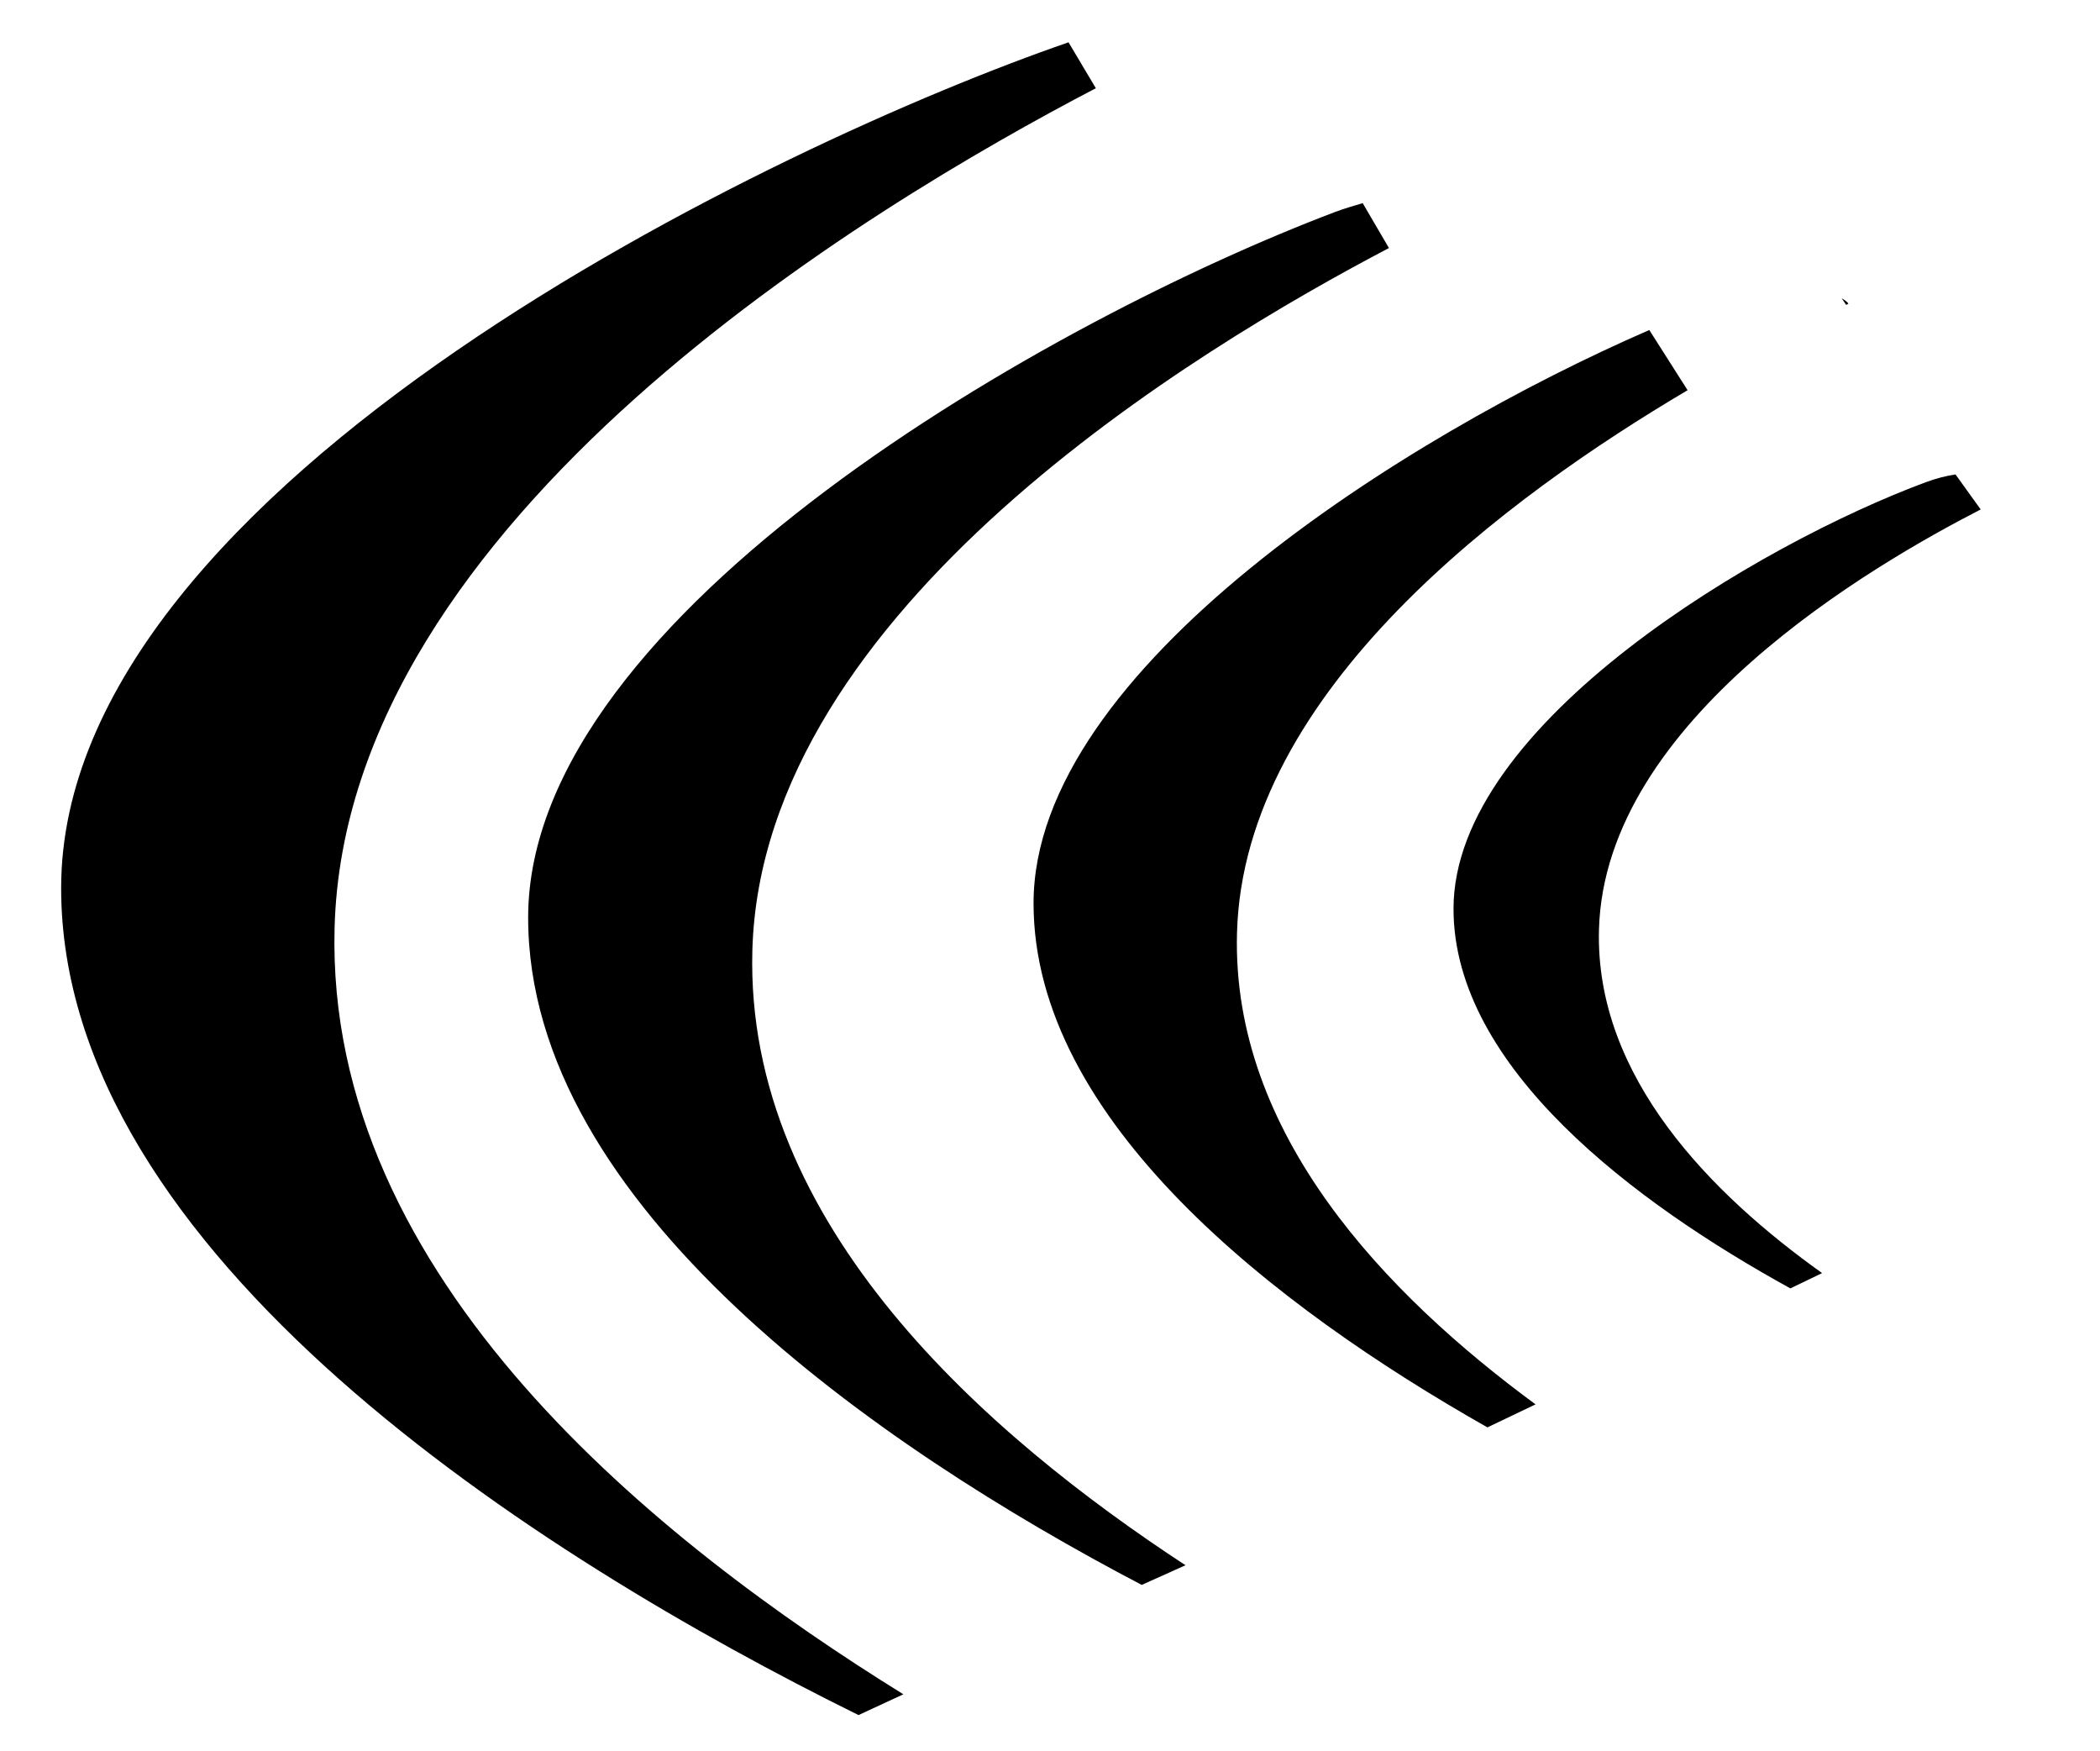
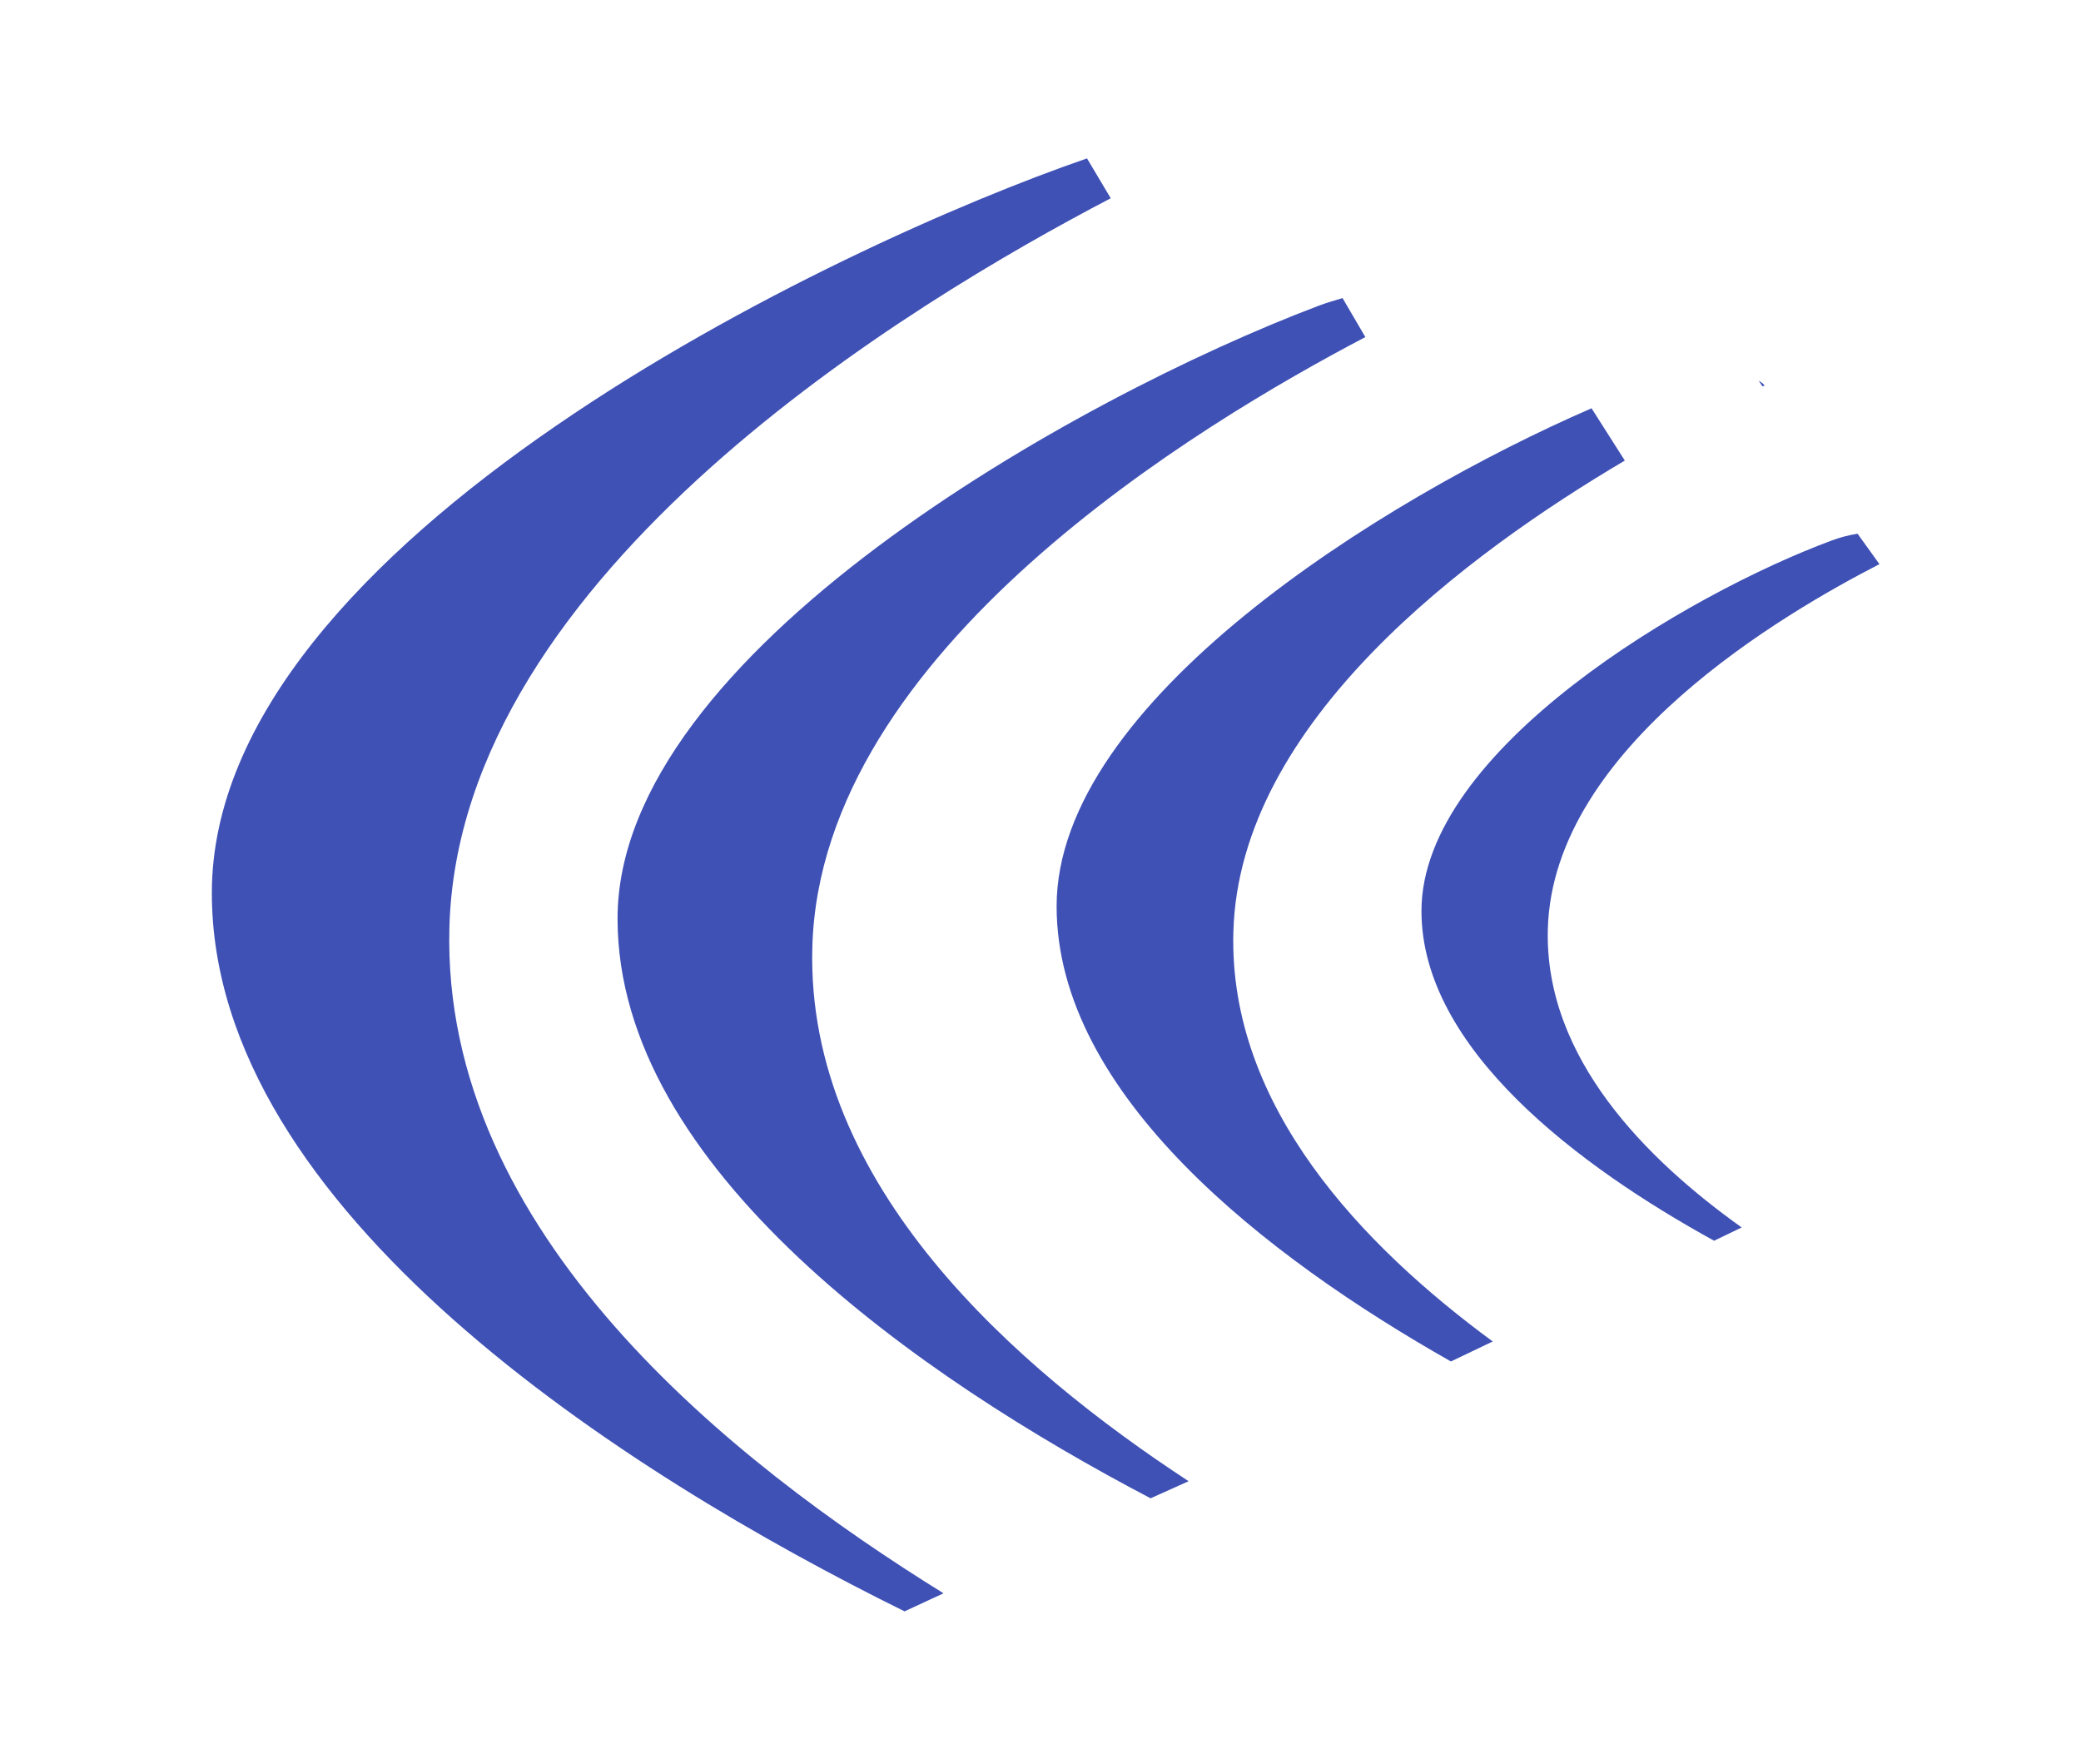
- <svg xmlns="http://www.w3.org/2000/svg" width="60" height="50">
+ <svg xmlns="http://www.w3.org/2000/svg" width="59" height="50" viewBox="0 -4 58 58" style="fill:#3F51B5;">
  <g>
    <path d="M30.529 1.209C22.288 4.05 1.747 13.799 1.747 25.365c0 10.457 13.597 19.092 22.782 23.625l1.281-.594C18.877 44.1 9.285 36.548 9.56 26.49 9.88 14.818 24.838 5.9 31.31 2.52l-.781-1.312zm8.406 4.593c-.246.076-.503.145-.781.25C30.152 9.078 15.09 17.493 15.09 26.21c0 8.22 9.983 15.109 17.531 19.062l1.25-.562c-5.644-3.697-12.59-9.711-12.375-17.563.267-9.76 12.747-17.207 18.188-20.062l-.75-1.282zm13.687 2.72l.125.187c.004-.003.063-.03.063-.032 0-.021-.083-.097-.188-.156zm-5.5.905C40.16 12.451 29.53 19.105 29.53 25.802c0 6.193 6.88 11.523 12.968 14.97l1.375-.657c-4.277-3.146-8.688-7.729-8.53-13.469.189-6.925 7.762-12.48 12.874-15.5l-1.094-1.719zm8.75 4.125a4.29 4.29 0 0 0-.843.22c-4.699 1.738-13.5 6.876-13.5 12.187 0 4.54 5.203 8.411 9.625 10.843l.906-.437c-3.133-2.236-6.49-5.581-6.375-9.813.164-5.998 7.838-10.42 10.906-12l-.719-1z" />
  </g>
</svg>
